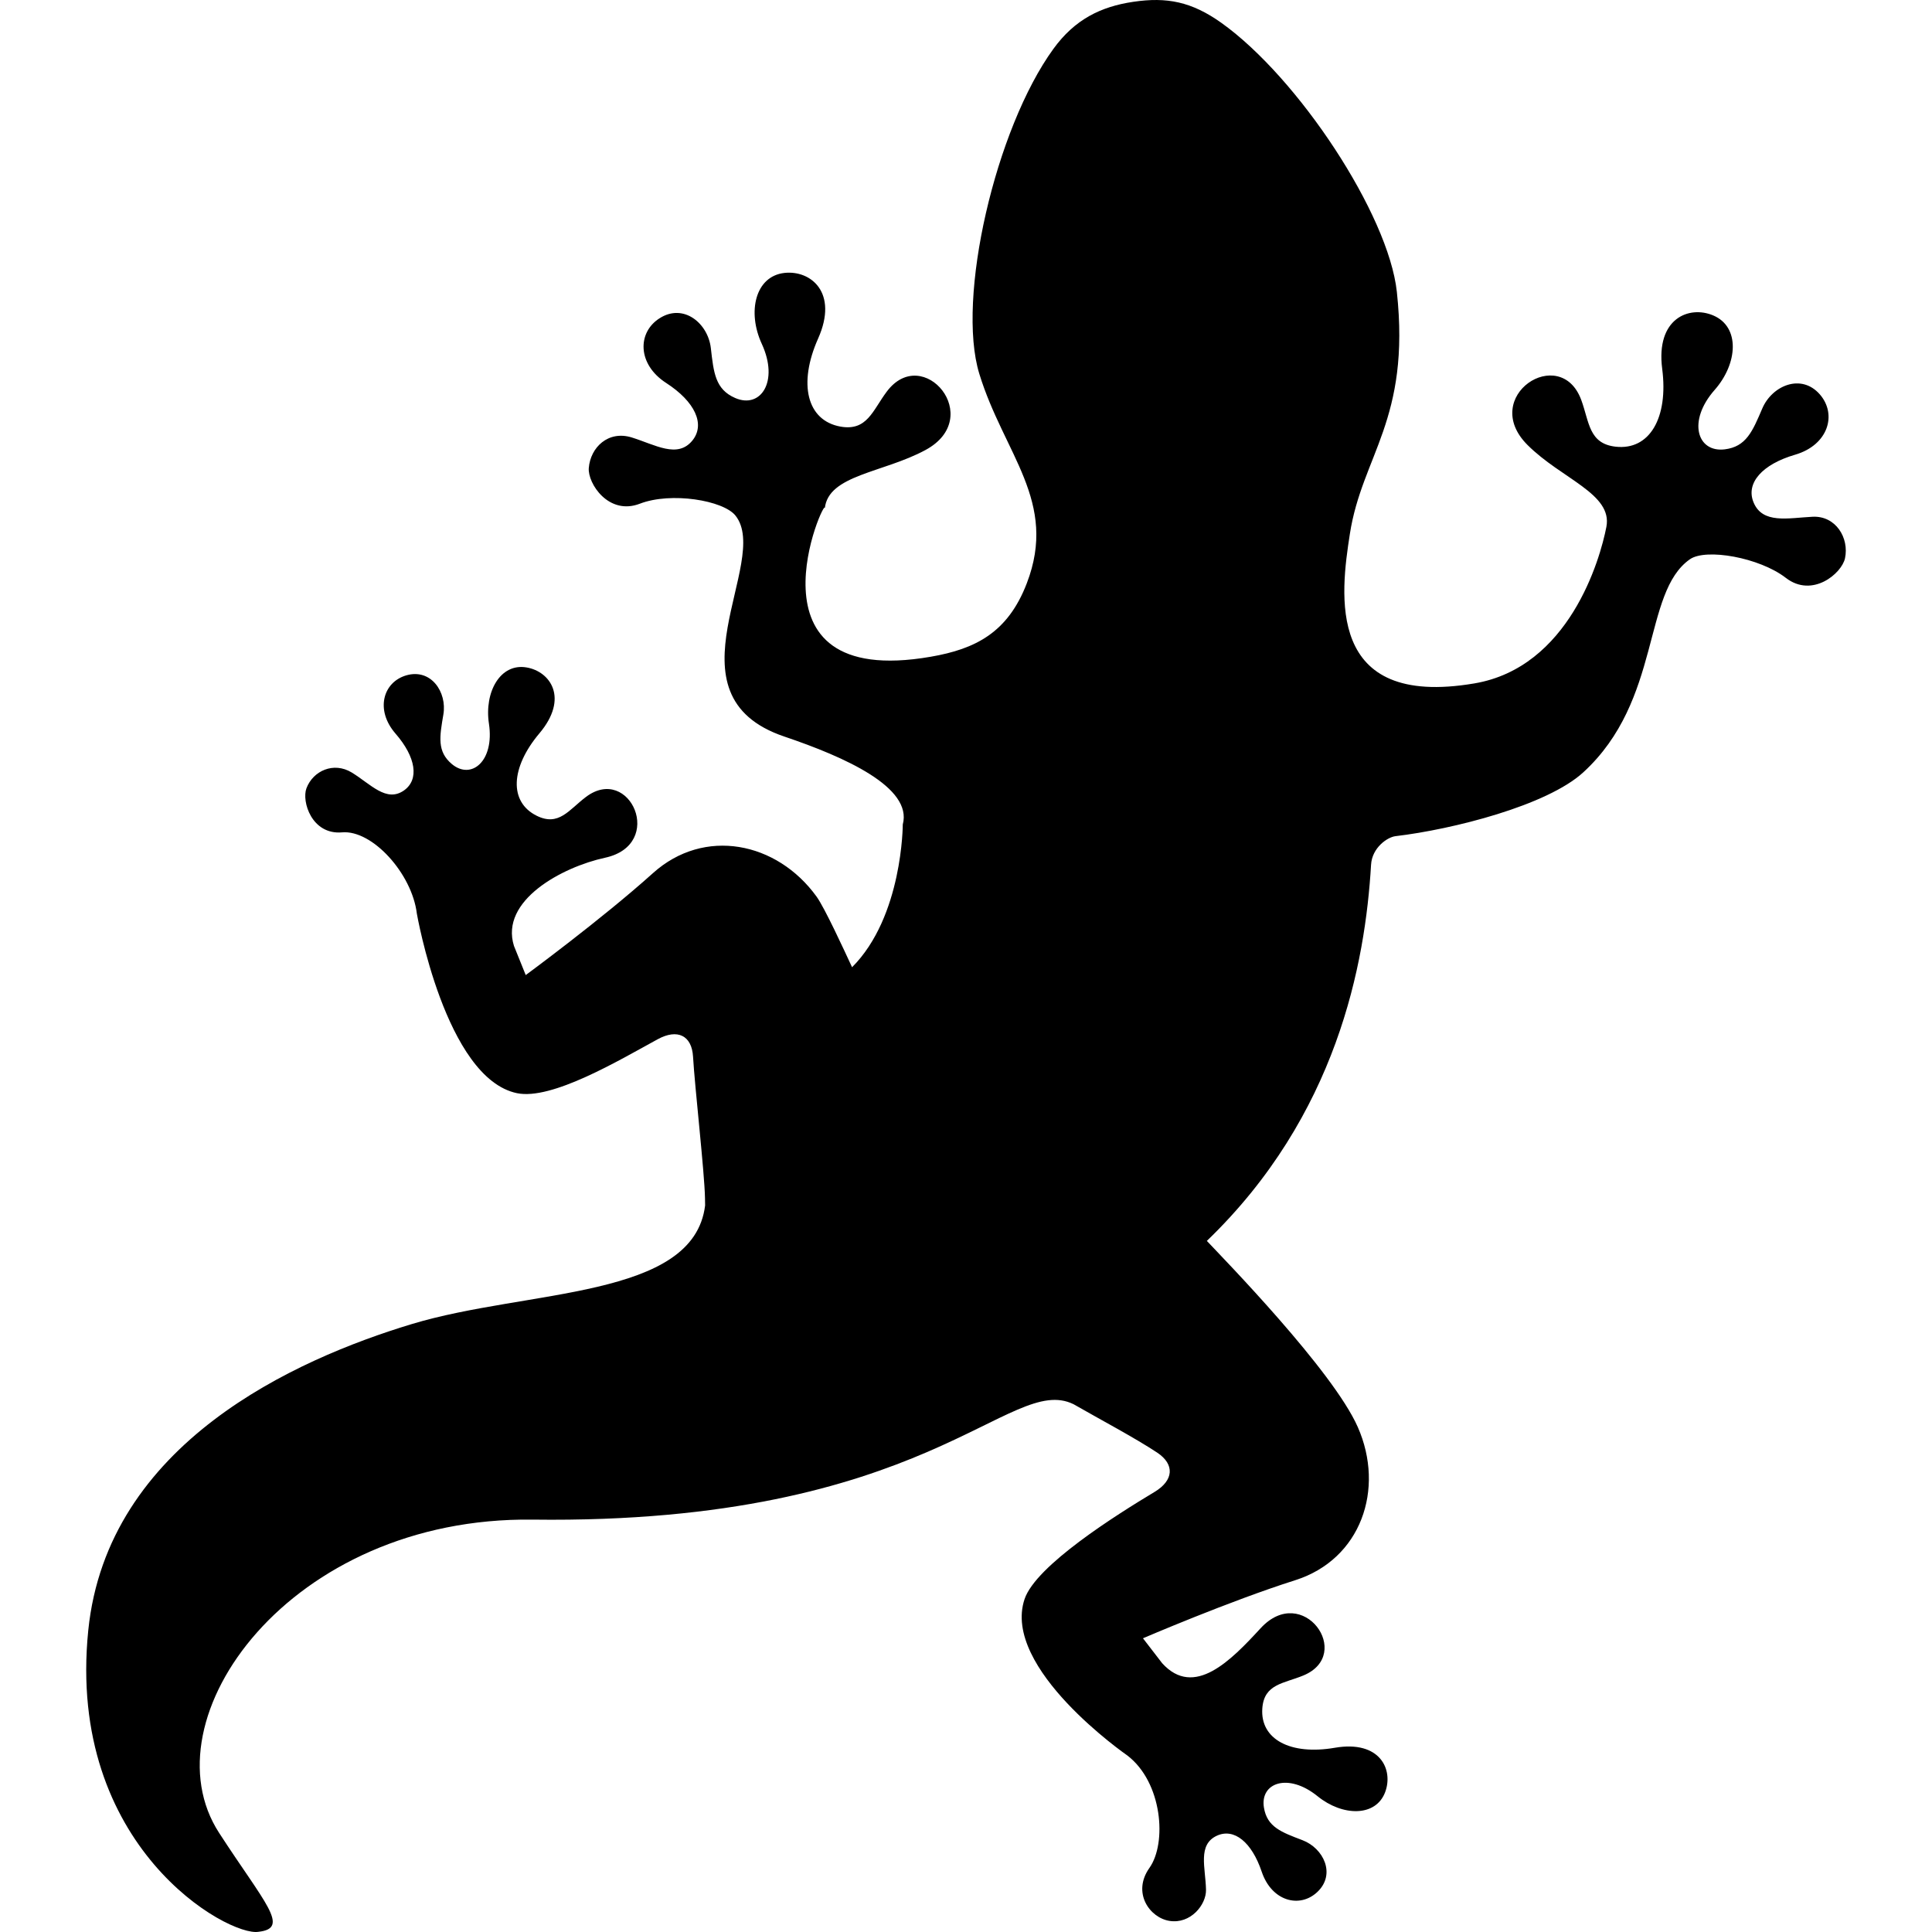
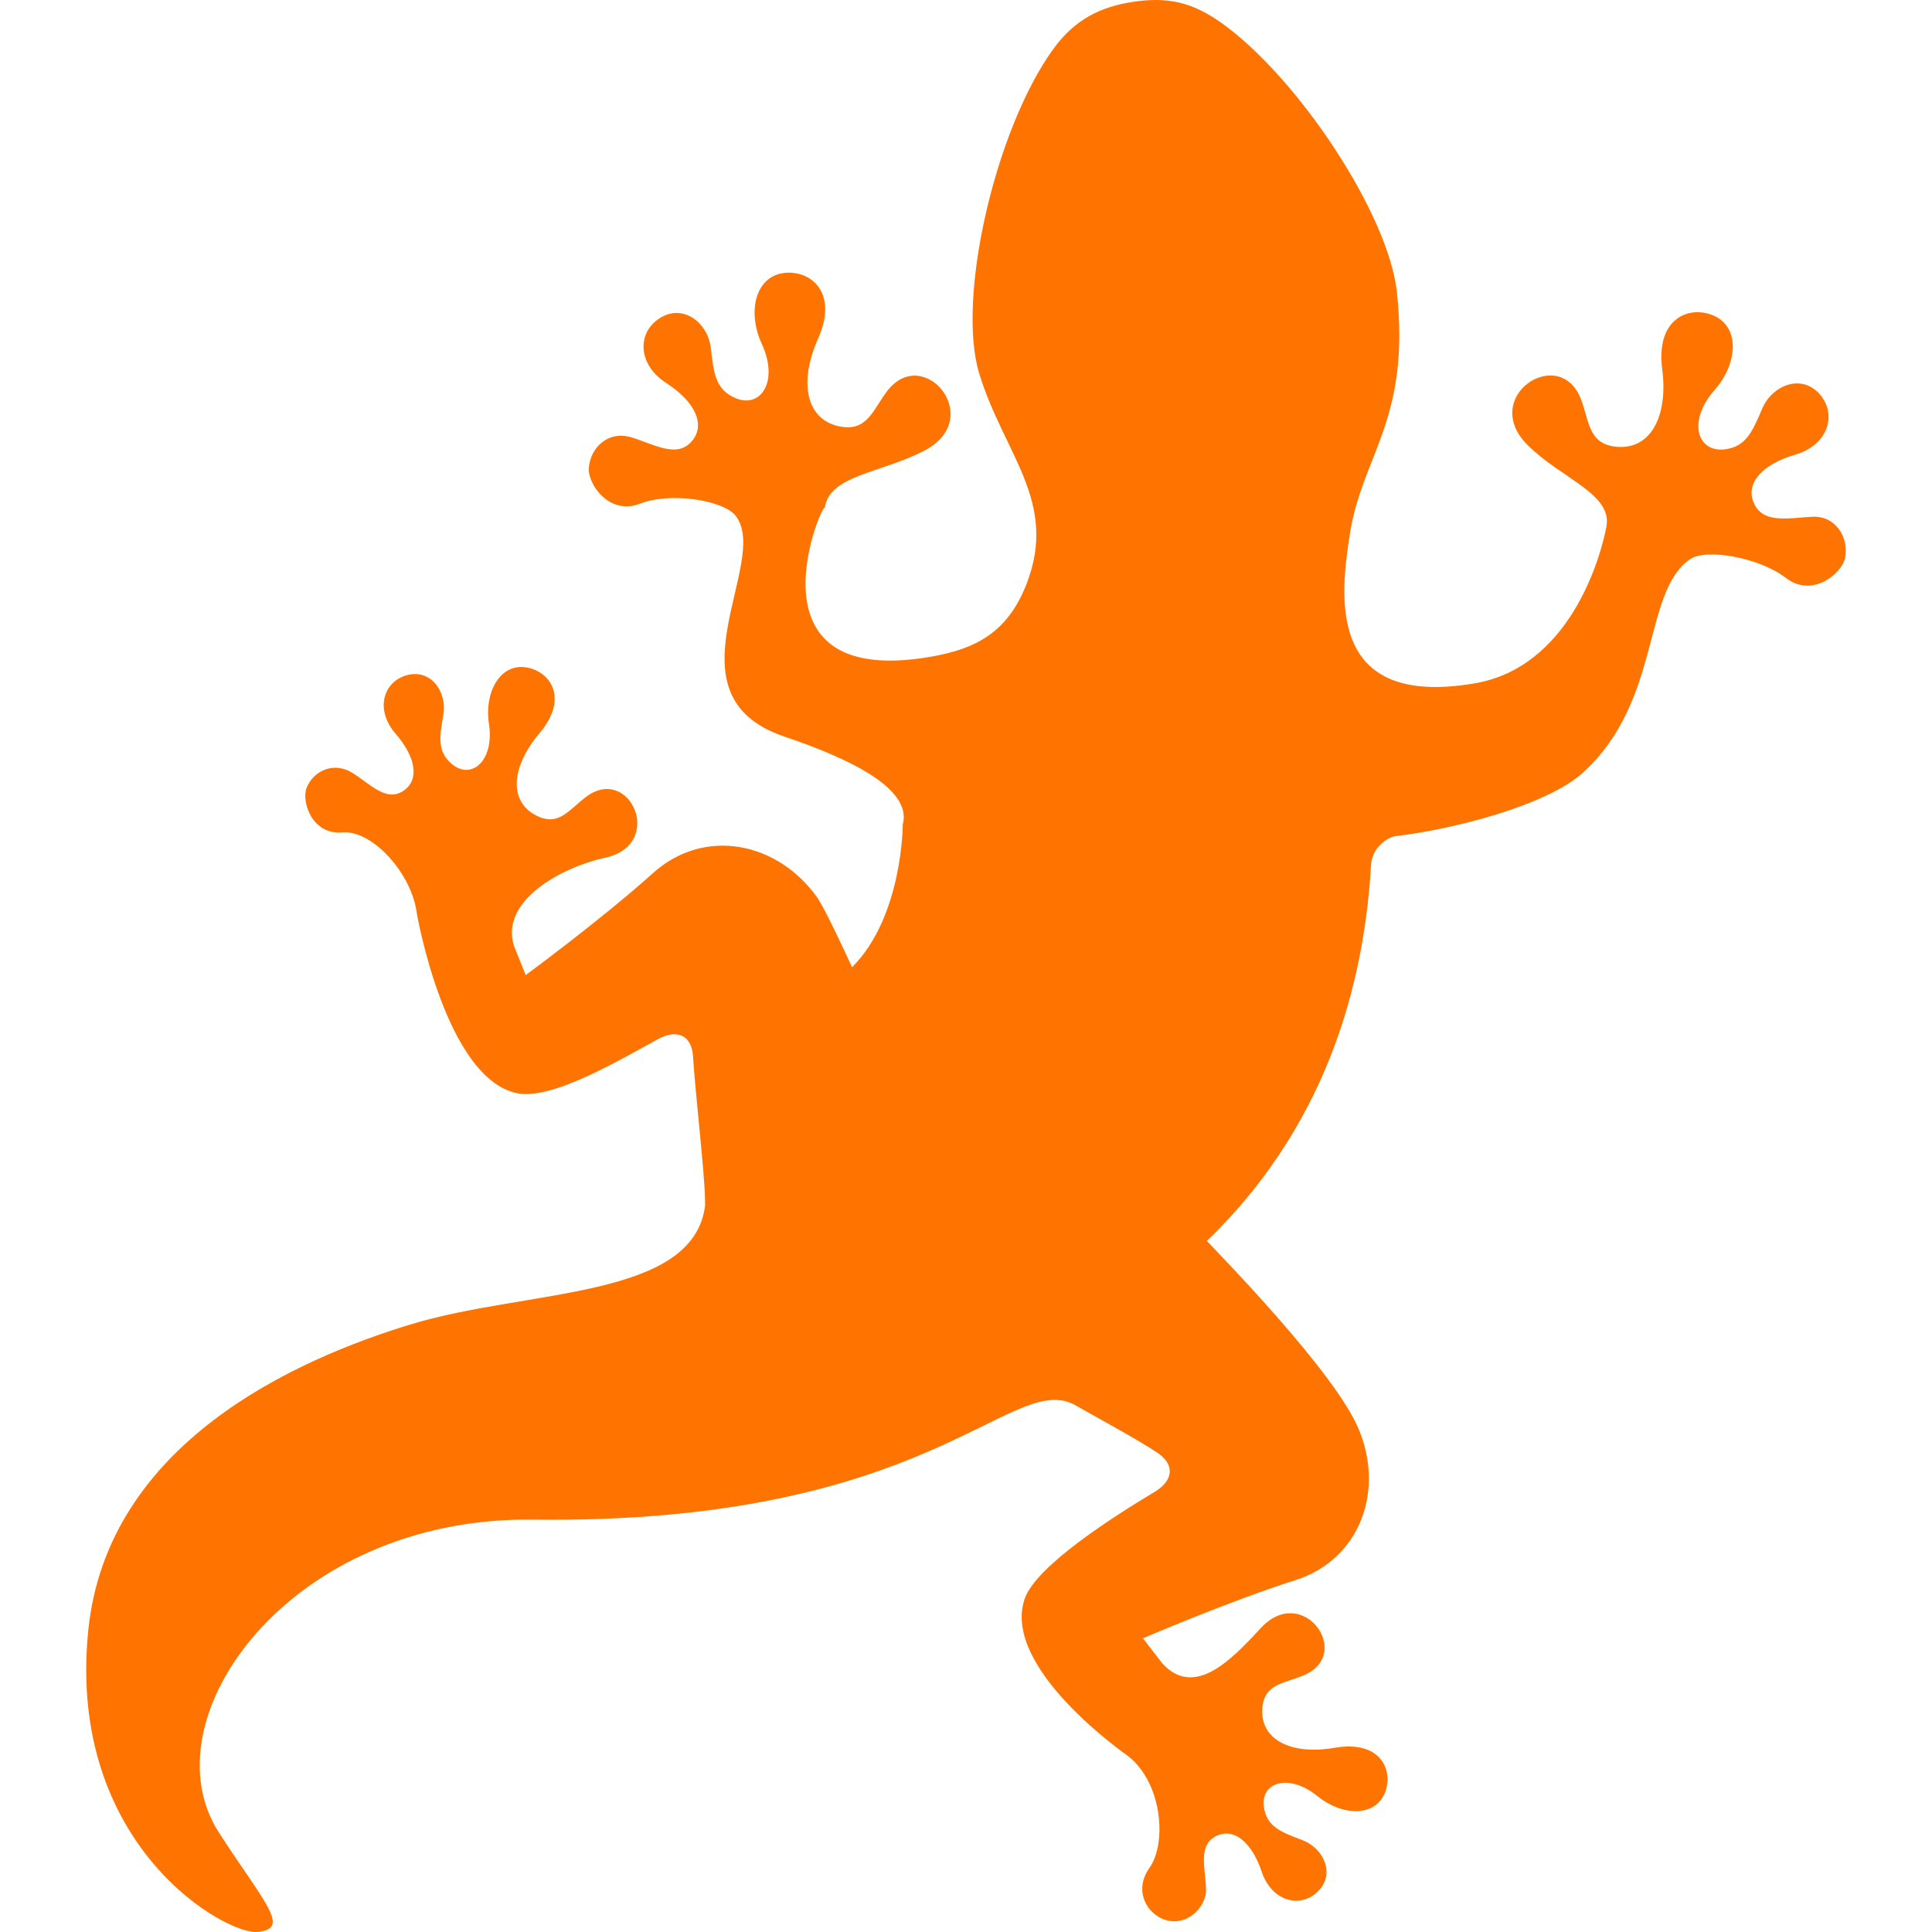
<svg xmlns="http://www.w3.org/2000/svg" version="1.1" id="_x32_" x="0px" y="0px" viewBox="0 0 512 512" style="width: 16px; height: 16px; opacity: 1;" xml:space="preserve">
  <style type="text/css">
	.st0{fill:#4B4B4B;}
</style>
  <g>
-     <path class="st0" d="M480.336,136.946c-6.488,0.33-13.244,1.975-15.628-3.817c-2.109-5.108,2.282-10.08,11.025-12.63   c8.747-2.558,11.182-10.64,6.547-15.976c-4.945-5.666-12.673-2.322-15.258,3.73c-2.585,6.052-4.25,10.129-9.951,10.829   c-7.287,0.897-9.971-7.469-2.667-15.755c6.142-6.972,6.791-16.706-0.386-19.736c-6.437-2.723-15.243,0.826-13.52,14.142   c1.688,13.016-3.356,21.672-12.351,20.642c-7.122-0.811-6.942-6.524-9.097-12.378c-5.544-15.032-27.107-0.937-14.256,11.914   c9.019,9.018,22.593,12.93,20.917,21.696c-1.676,8.767-9.923,37.263-34.988,41.504c-39.599,6.729-35.456-23.797-32.996-39.607   c3.234-20.838,16.117-30.219,12.453-64.168c-2.215-20.516-26.107-56.739-46.509-71.282c-7.869-5.603-14.441-6.901-23.36-5.572   c-8.625,1.283-15.488,4.674-21.141,12.457C263.81,34.075,253.395,79.081,259.53,99.07c6.532,21.279,20.924,33.823,12.575,55.527   c-5.036,13.095-13.638,17.4-25.45,19.446c-51.384,8.924-27.653-43.44-28.07-39.308c0.893-8.885,15.456-9.412,26.666-15.472   c15.987-8.633-0.65-28.322-10.25-15.479c-3.746,4.99-5.198,10.514-12.261,9.27c-8.912-1.597-11.273-11.34-5.933-23.333   c5.45-12.237-1.983-18.163-8.924-17.392c-7.748,0.866-9.904,10.348-6.004,18.792c4.627,10.034-0.331,17.29-7.059,14.346   c-5.268-2.29-5.694-6.689-6.441-13.229c-0.752-6.531-7.193-11.954-13.56-7.908c-5.965,3.762-5.941,12.213,1.712,17.156   c7.657,4.942,10.436,10.962,6.965,15.251c-3.946,4.863-9.868,1.117-16.069-0.803c-6.225-1.936-10.95,2.62-11.391,8.09   c-0.322,4.099,5.281,12.654,13.536,9.459c8.263-3.187,22.125-0.89,25.344,3.164c9.617,12.103-19.559,47.579,12.965,58.557   c16.042,5.422,34.008,13.457,31.364,23.286c0,0-0.004,24.403-13.437,37.836c-2.144-4.619-7.252-15.716-9.396-18.698   c-10.502-14.558-29.79-18.462-43.38-6.232c-13.59,12.221-33.709,27.008-33.709,27.008l-3.12-7.735   c-3.77-12.041,12.799-20.894,24.128-23.357c16.136-3.494,6.591-24.884-5.045-16.117c-4.533,3.431-7.2,7.878-13.039,4.998   c-7.385-3.644-6.977-12.749,0.708-21.862c7.861-9.333,2.868-16.377-3.384-17.447c-6.992-1.227-11.269,6.524-9.998,14.89   c1.507,9.923-4.663,14.991-9.794,10.734c-4.018-3.344-3.274-7.287-2.278-13.181c0.999-5.895-3.262-12.253-9.837-10.349   c-6.166,1.802-8.283,9.176-2.85,15.432c5.431,6.24,6.34,12.198,2.224,15.078c-4.675,3.25-8.79-1.692-13.827-4.769   c-4.769-2.903-10.234-0.479-11.997,4.179c-1.318,3.494,1.405,12.378,9.432,11.686c8.024-0.7,18.536,10.93,19.824,21.531   c0,0,7.574,43.613,26.52,47.586c9.251,1.936,27.126-8.743,37.322-14.299c5.229-2.849,9.03-0.984,9.352,4.635   c0.457,7.987,3.05,30.817,3.164,37.412c0.008,0.669,0.023,1.338,0.035,1.998c-3.053,24.868-47.048,22.161-77.719,31.439   c-30.956,9.364-80.706,31.619-85.751,81.158c-5.85,57.51,37.263,81.284,45.14,79.899c8.491-0.952,1.523-7.712-10.474-26.221   c-19.568-30.195,18.714-83.834,83.137-83.008c104.759,1.346,126.251-38.946,143.312-30.581c6.217,3.581,16.357,8.964,22.176,12.836   c4.687,3.132,4.372,7.358-0.736,10.42c-9.95,5.98-31.423,19.438-34.429,28.393c-6.166,18.359,27.22,41.425,27.22,41.425   c9.337,7.13,10.537,23.231,5.875,29.802c-4.659,6.571,0.048,13.212,5.308,14.046c5.58,0.898,9.762-4.265,9.683-8.239   c-0.122-5.887-2.289-11.946,2.885-14.338c4.564-2.086,9.242,1.708,11.879,9.553c2.644,7.846,10.081,9.774,14.744,5.36   c4.974-4.706,1.64-11.6-3.947-13.725c-5.587-2.124-9.364-3.478-10.211-8.633c-1.081-6.586,6.414-9.333,14.217-3.014   c6.567,5.335,15.416,5.548,17.907-1.078c2.239-5.957-1.322-13.826-13.339-11.764c-11.753,2.03-19.807-2.235-19.214-10.443   c0.472-6.508,5.659-6.547,10.907-8.727c13.45-5.596-0.157-24.655-11.352-12.513c-7.85,8.531-17.612,18.628-26.091,9.278   l-5.091-6.61c0,0,22.928-9.868,40.355-15.393c17.427-5.532,23.821-24.144,16.577-40.575c-6.626-15.031-35.747-44.809-40.004-49.342   c34.492-33.217,41.976-73.446,43.518-99.683c0.268-4.548,4.348-7.326,6.485-7.578c15.101-1.778,40.15-8.106,49.763-16.919   c20.889-19.155,15.585-47.611,28.255-56.464c4.246-2.966,18.411-0.48,25.418,4.934c7.016,5.431,14.819-1.172,15.68-5.194   C490.09,142.58,486.517,136.63,480.336,136.946z" style="fill: rgb(0, 0, 0);" />
+     <path class="st0" d="M480.336,136.946c-6.488,0.33-13.244,1.975-15.628-3.817c-2.109-5.108,2.282-10.08,11.025-12.63   c8.747-2.558,11.182-10.64,6.547-15.976c-4.945-5.666-12.673-2.322-15.258,3.73c-2.585,6.052-4.25,10.129-9.951,10.829   c-7.287,0.897-9.971-7.469-2.667-15.755c6.142-6.972,6.791-16.706-0.386-19.736c-6.437-2.723-15.243,0.826-13.52,14.142   c1.688,13.016-3.356,21.672-12.351,20.642c-7.122-0.811-6.942-6.524-9.097-12.378c-5.544-15.032-27.107-0.937-14.256,11.914   c9.019,9.018,22.593,12.93,20.917,21.696c-1.676,8.767-9.923,37.263-34.988,41.504c-39.599,6.729-35.456-23.797-32.996-39.607   c3.234-20.838,16.117-30.219,12.453-64.168c-2.215-20.516-26.107-56.739-46.509-71.282c-7.869-5.603-14.441-6.901-23.36-5.572   c-8.625,1.283-15.488,4.674-21.141,12.457C263.81,34.075,253.395,79.081,259.53,99.07c6.532,21.279,20.924,33.823,12.575,55.527   c-5.036,13.095-13.638,17.4-25.45,19.446c-51.384,8.924-27.653-43.44-28.07-39.308c0.893-8.885,15.456-9.412,26.666-15.472   c15.987-8.633-0.65-28.322-10.25-15.479c-3.746,4.99-5.198,10.514-12.261,9.27c-8.912-1.597-11.273-11.34-5.933-23.333   c5.45-12.237-1.983-18.163-8.924-17.392c-7.748,0.866-9.904,10.348-6.004,18.792c4.627,10.034-0.331,17.29-7.059,14.346   c-5.268-2.29-5.694-6.689-6.441-13.229c-0.752-6.531-7.193-11.954-13.56-7.908c-5.965,3.762-5.941,12.213,1.712,17.156   c7.657,4.942,10.436,10.962,6.965,15.251c-3.946,4.863-9.868,1.117-16.069-0.803c-6.225-1.936-10.95,2.62-11.391,8.09   c-0.322,4.099,5.281,12.654,13.536,9.459c8.263-3.187,22.125-0.89,25.344,3.164c9.617,12.103-19.559,47.579,12.965,58.557   c16.042,5.422,34.008,13.457,31.364,23.286c0,0-0.004,24.403-13.437,37.836c-2.144-4.619-7.252-15.716-9.396-18.698   c-10.502-14.558-29.79-18.462-43.38-6.232c-13.59,12.221-33.709,27.008-33.709,27.008l-3.12-7.735   c-3.77-12.041,12.799-20.894,24.128-23.357c16.136-3.494,6.591-24.884-5.045-16.117c-4.533,3.431-7.2,7.878-13.039,4.998   c-7.385-3.644-6.977-12.749,0.708-21.862c7.861-9.333,2.868-16.377-3.384-17.447c-6.992-1.227-11.269,6.524-9.998,14.89   c1.507,9.923-4.663,14.991-9.794,10.734c-4.018-3.344-3.274-7.287-2.278-13.181c0.999-5.895-3.262-12.253-9.837-10.349   c-6.166,1.802-8.283,9.176-2.85,15.432c5.431,6.24,6.34,12.198,2.224,15.078c-4.675,3.25-8.79-1.692-13.827-4.769   c-4.769-2.903-10.234-0.479-11.997,4.179c-1.318,3.494,1.405,12.378,9.432,11.686c8.024-0.7,18.536,10.93,19.824,21.531   c0,0,7.574,43.613,26.52,47.586c9.251,1.936,27.126-8.743,37.322-14.299c5.229-2.849,9.03-0.984,9.352,4.635   c0.457,7.987,3.05,30.817,3.164,37.412c0.008,0.669,0.023,1.338,0.035,1.998c-3.053,24.868-47.048,22.161-77.719,31.439   c-30.956,9.364-80.706,31.619-85.751,81.158c-5.85,57.51,37.263,81.284,45.14,79.899c8.491-0.952,1.523-7.712-10.474-26.221   c-19.568-30.195,18.714-83.834,83.137-83.008c104.759,1.346,126.251-38.946,143.312-30.581c6.217,3.581,16.357,8.964,22.176,12.836   c4.687,3.132,4.372,7.358-0.736,10.42c-9.95,5.98-31.423,19.438-34.429,28.393c-6.166,18.359,27.22,41.425,27.22,41.425   c9.337,7.13,10.537,23.231,5.875,29.802c-4.659,6.571,0.048,13.212,5.308,14.046c5.58,0.898,9.762-4.265,9.683-8.239   c-0.122-5.887-2.289-11.946,2.885-14.338c4.564-2.086,9.242,1.708,11.879,9.553c2.644,7.846,10.081,9.774,14.744,5.36   c4.974-4.706,1.64-11.6-3.947-13.725c-5.587-2.124-9.364-3.478-10.211-8.633c-1.081-6.586,6.414-9.333,14.217-3.014   c6.567,5.335,15.416,5.548,17.907-1.078c2.239-5.957-1.322-13.826-13.339-11.764c-11.753,2.03-19.807-2.235-19.214-10.443   c0.472-6.508,5.659-6.547,10.907-8.727c13.45-5.596-0.157-24.655-11.352-12.513c-7.85,8.531-17.612,18.628-26.091,9.278   l-5.091-6.61c0,0,22.928-9.868,40.355-15.393c17.427-5.532,23.821-24.144,16.577-40.575c-6.626-15.031-35.747-44.809-40.004-49.342   c34.492-33.217,41.976-73.446,43.518-99.683c0.268-4.548,4.348-7.326,6.485-7.578c15.101-1.778,40.15-8.106,49.763-16.919   c20.889-19.155,15.585-47.611,28.255-56.464c4.246-2.966,18.411-0.48,25.418,4.934c7.016,5.431,14.819-1.172,15.68-5.194   C490.09,142.58,486.517,136.63,480.336,136.946z" style="fill: #ff7300;" />
  </g>
</svg>
